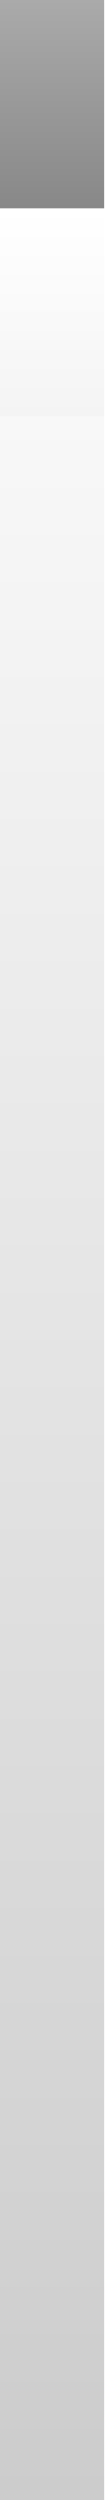
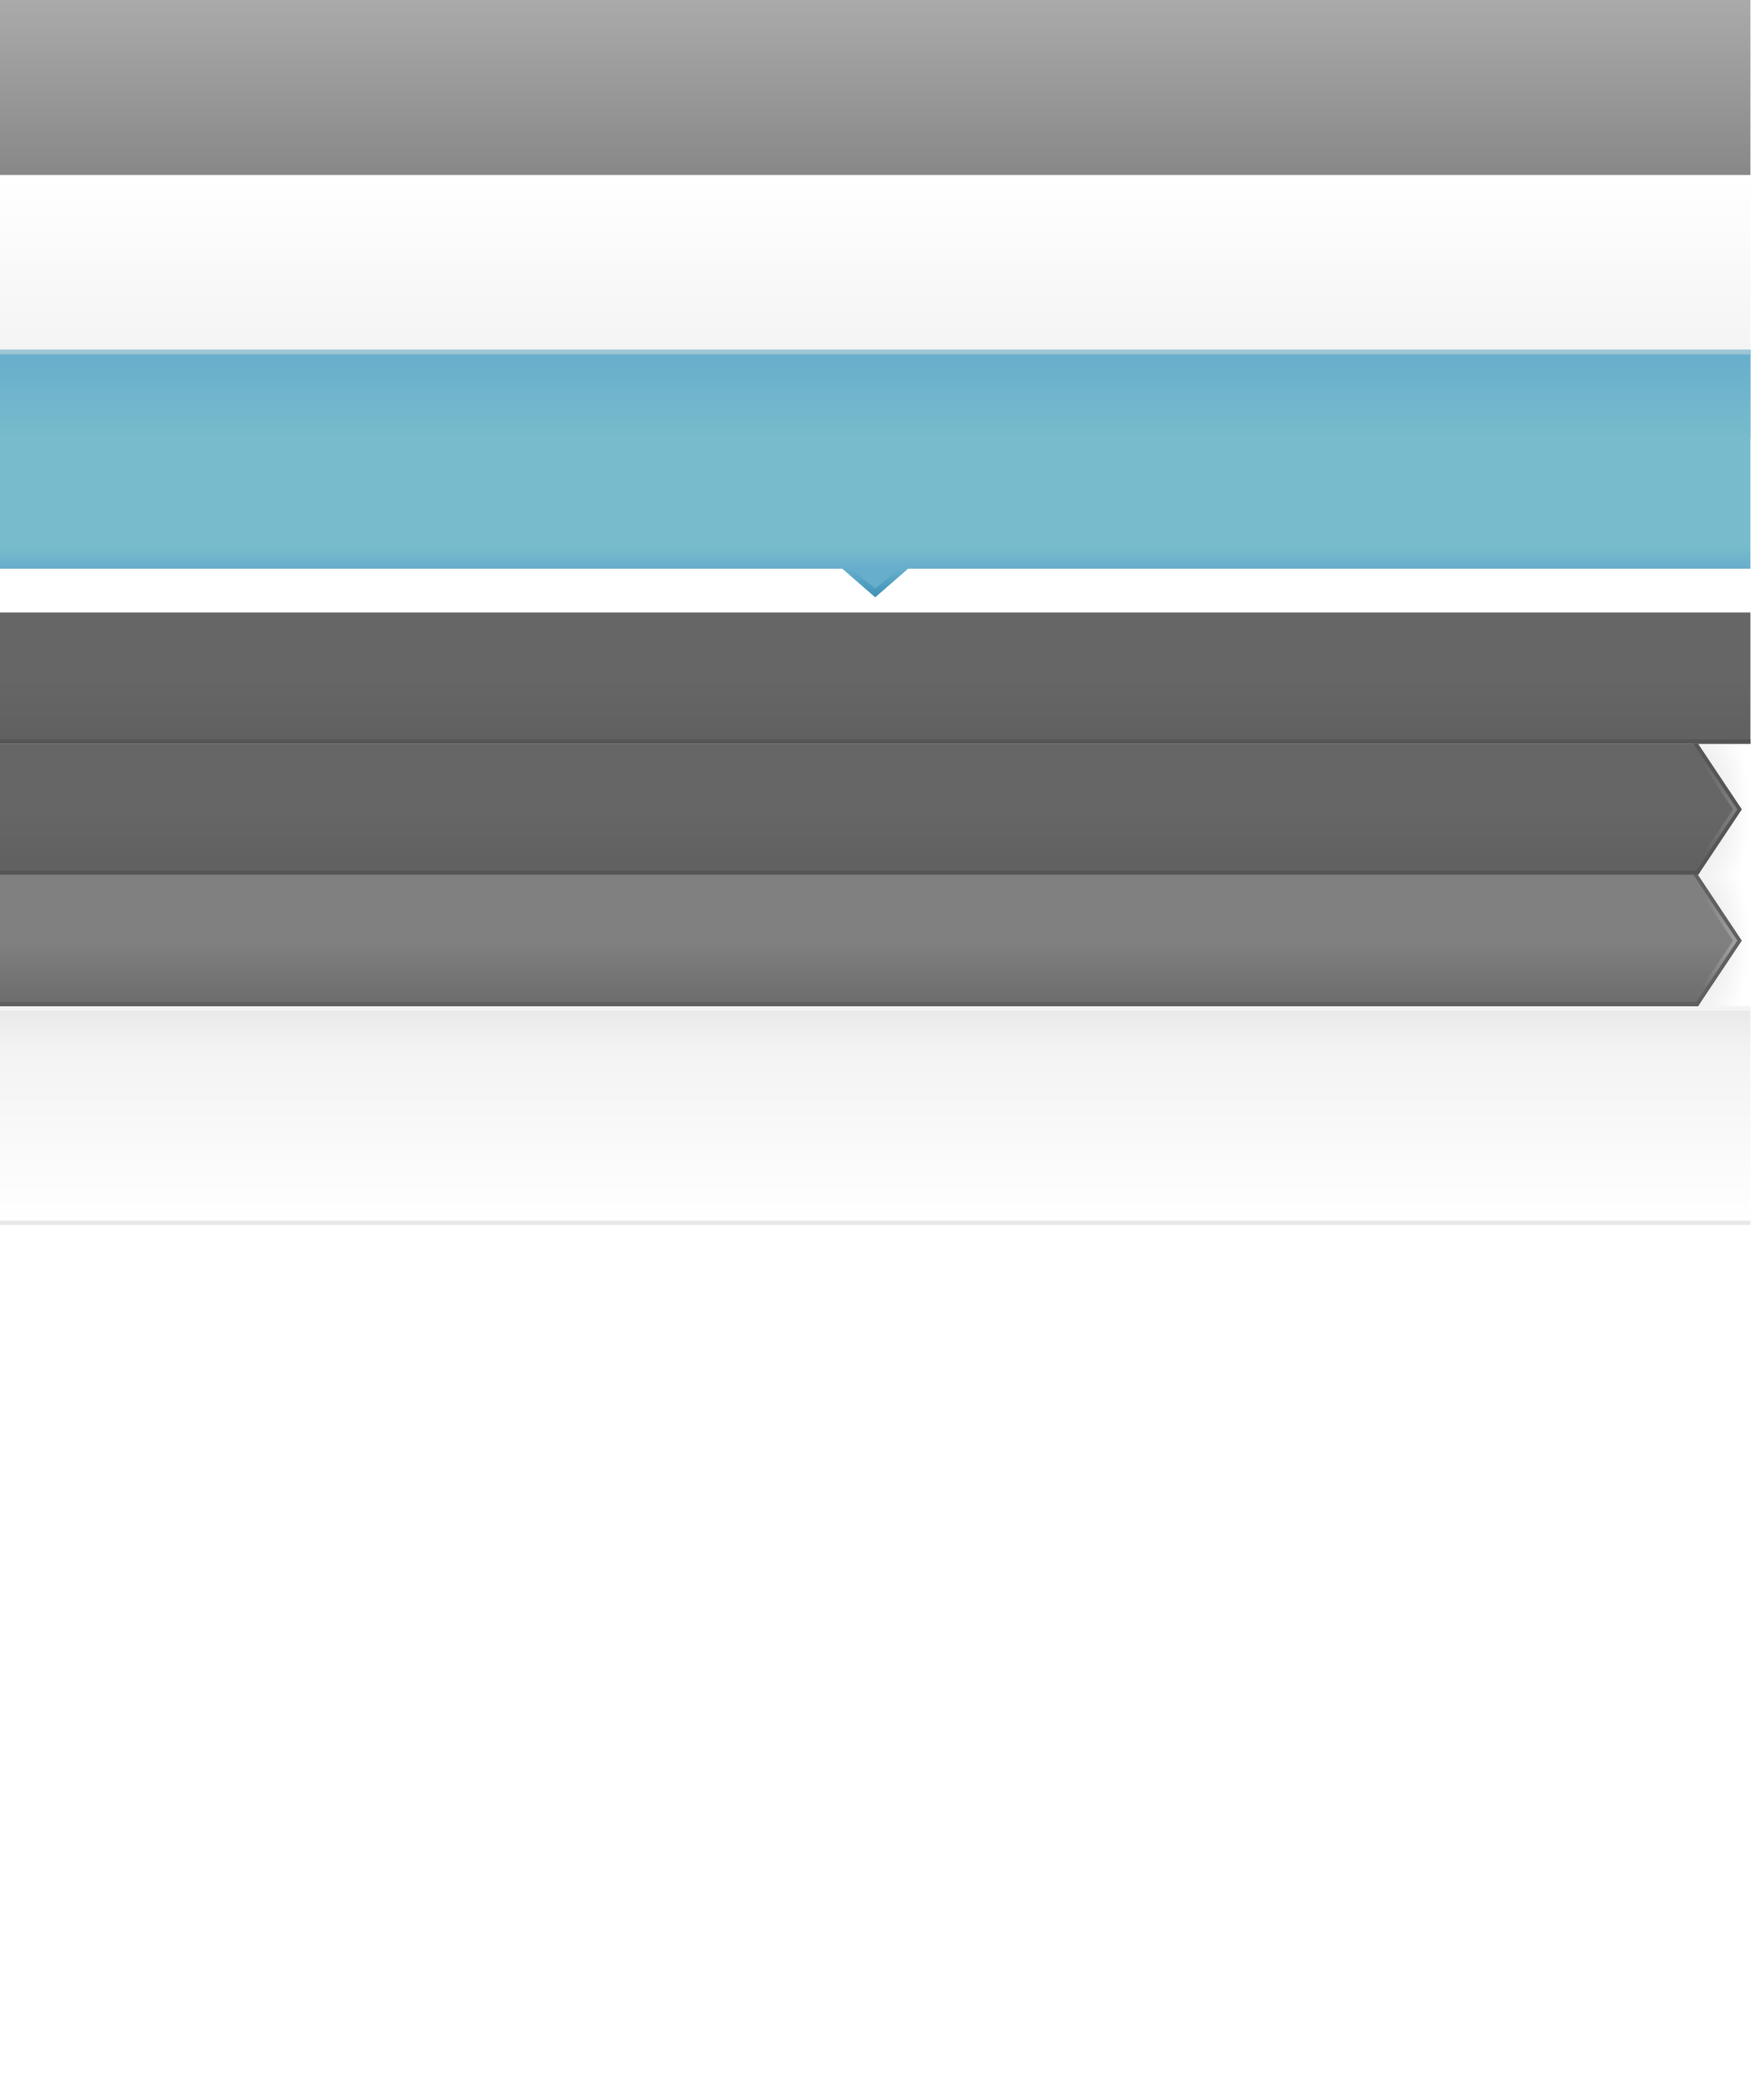
- <svg xmlns="http://www.w3.org/2000/svg" xmlns:xlink="http://www.w3.org/1999/xlink" width="20" height="480" id="svg2" version="1.0">
+ <svg xmlns="http://www.w3.org/2000/svg" xmlns:xlink="http://www.w3.org/1999/xlink" width="400" height="480" id="svg2" version="1.0">
  <defs id="defs4">
+     <linearGradient id="linearGradient3391">
+       <stop id="stop3393" offset="0" style="stop-color:#a0a0a0;stop-opacity:1" />
+       <stop id="stop3395" offset="1" style="stop-color:#a0a0a0;stop-opacity:0" />
+     </linearGradient>
+     <linearGradient id="linearGradient3383">
+       <stop id="stop3385" offset="0" style="stop-color:#808080;stop-opacity:1" />
+       <stop id="stop3387" offset="1" style="stop-color:#6c6c6c;stop-opacity:1" />
+     </linearGradient>
+     <linearGradient id="linearGradient3357">
+       <stop style="stop-color:#808080;stop-opacity:1" offset="0" id="stop3359" />
+       <stop style="stop-color:#808080;stop-opacity:0" offset="1" id="stop3361" />
+     </linearGradient>
+     <linearGradient id="linearGradient3347">
+       <stop style="stop-color:#000000;stop-opacity:0.125" offset="0" id="stop3349" />
+       <stop style="stop-color:#000000;stop-opacity:0;" offset="1" id="stop3351" />
+     </linearGradient>
+     <linearGradient id="linearGradient3233">
+       <stop style="stop-color:#666666;stop-opacity:1;" offset="0" id="stop3235" />
+       <stop style="stop-color:#606060;stop-opacity:1" offset="1" id="stop3237" />
+     </linearGradient>
+     <linearGradient id="linearGradient3213">
+       <stop style="stop-color:#4194b6;stop-opacity:1" offset="0" id="stop3215" />
+       <stop style="stop-color:#4196b9;stop-opacity:0" offset="1" id="stop3217" />
+     </linearGradient>
+     <linearGradient id="linearGradient3182">
+       <stop style="stop-color:#77bbcc;stop-opacity:1" offset="0" id="stop3184" />
+       <stop style="stop-color:#67aecc;stop-opacity:1" offset="1" id="stop3186" />
+     </linearGradient>
    <linearGradient id="linearGradient3170">
      <stop style="stop-color:#888888;stop-opacity:1" offset="0" id="stop3172" />
      <stop style="stop-color:#aaaaaa;stop-opacity:1" offset="1" id="stop3174" />
    </linearGradient>
    <linearGradient id="linearGradient3160">
      <stop id="stop3162" offset="0" style="stop-color:#f4f4f4;stop-opacity:1" />
      <stop id="stop3164" offset="1" style="stop-color:#ffffff;stop-opacity:1" />
    </linearGradient>
    <linearGradient id="linearGradient3157">
-       <stop style="stop-color:#f8f8f8;stop-opacity:1" offset="0" id="stop3159" />
-       <stop style="stop-color:#cccccc;stop-opacity:1" offset="1" id="stop3161" />
+       <stop style="stop-color:#ffffff;stop-opacity:1" offset="0" id="stop3159" />
+       <stop id="stop3248" offset="0.8" style="stop-color:#f3f3f3;stop-opacity:1;" />
+       <stop style="stop-color:#e8e8e8;stop-opacity:1" offset="1" id="stop3161" />
    </linearGradient>
-     <linearGradient xlink:href="#linearGradient3157" id="linearGradient3163" x1="400" y1="400" x2="400" y2="0" gradientUnits="userSpaceOnUse" gradientTransform="matrix(5e-2,0,0,1,0,-480)" />
-     <linearGradient xlink:href="#linearGradient3160" id="linearGradient2388" gradientUnits="userSpaceOnUse" gradientTransform="matrix(5e-2,0,0,0.1,0,40)" x1="400" y1="400" x2="400" y2="0" />
-     <linearGradient xlink:href="#linearGradient3170" id="linearGradient3176" x1="20" y1="80" x2="20" y2="40" gradientUnits="userSpaceOnUse" gradientTransform="translate(0,-40)" />
+     <linearGradient xlink:href="#linearGradient3157" id="linearGradient3163" x1="400" y1="400" x2="400" y2="0" gradientUnits="userSpaceOnUse" gradientTransform="matrix(1,0,0,0.125,0,230)" />
+     <linearGradient xlink:href="#linearGradient3160" id="linearGradient2388" gradientUnits="userSpaceOnUse" gradientTransform="matrix(1,0,0,0.1,0,40)" x1="400" y1="400" x2="400" y2="0" />
+     <linearGradient xlink:href="#linearGradient3170" id="linearGradient3176" x1="20" y1="80" x2="20" y2="40" gradientUnits="userSpaceOnUse" gradientTransform="matrix(20,0,0,1,0,-40)" />
+     <linearGradient xlink:href="#linearGradient3182" id="linearGradient3188" x1="0" y1="125" x2="0" y2="130" gradientUnits="userSpaceOnUse" />
+     <linearGradient xlink:href="#linearGradient3182" id="linearGradient3199" x1="400" y1="80" x2="400" y2="100" gradientUnits="userSpaceOnUse" gradientTransform="translate(0,-180)" />
+     <linearGradient xlink:href="#linearGradient3182" id="linearGradient3209" x1="400" y1="80" x2="400" y2="100" gradientUnits="userSpaceOnUse" gradientTransform="translate(0,-180)" />
+     <linearGradient xlink:href="#linearGradient3213" id="linearGradient3219" x1="207" y1="136" x2="207" y2="130" gradientUnits="userSpaceOnUse" />
+     <linearGradient xlink:href="#linearGradient3233" id="linearGradient3239" x1="0" y1="155" x2="400" y2="155" gradientUnits="userSpaceOnUse" gradientTransform="translate(-150,30)" />
+     <linearGradient xlink:href="#linearGradient3233" id="linearGradient3247" x1="0" y1="155" x2="0" y2="170" gradientUnits="userSpaceOnUse" />
+     <linearGradient xlink:href="#linearGradient3233" id="linearGradient2560" gradientUnits="userSpaceOnUse" gradientTransform="translate(0,60)" x1="0" y1="155" x2="0" y2="170" />
+     <linearGradient xlink:href="#linearGradient3233" id="linearGradient2567" gradientUnits="userSpaceOnUse" gradientTransform="translate(0,30)" x1="0" y1="155" x2="0" y2="170" />
+     <radialGradient xlink:href="#linearGradient3347" id="radialGradient3353" cx="387" cy="185" fx="387" fy="185" r="7.5" gradientTransform="matrix(1.733333,8.9440003e-7,-1.7200001e-6,3.333333,-283.7997,-431.667)" gradientUnits="userSpaceOnUse" />
+     <radialGradient xlink:href="#linearGradient3357" id="radialGradient3363" cx="396.396" cy="185" fx="396.396" fy="185" r="5.5" gradientTransform="matrix(-1.890231,0,0,-2.727273,1145.677,689.5454)" gradientUnits="userSpaceOnUse" />
+     <radialGradient xlink:href="#linearGradient3347" id="radialGradient3375" gradientUnits="userSpaceOnUse" gradientTransform="matrix(1.733333,8.9440003e-7,-1.7200001e-6,3.333333,-283.7997,-401.667)" cx="387" cy="185" fx="387" fy="185" r="7.5" />
+     <linearGradient xlink:href="#linearGradient3233" id="linearGradient3377" gradientUnits="userSpaceOnUse" gradientTransform="translate(0,60)" x1="0" y1="155" x2="0" y2="170" />
+     <radialGradient xlink:href="#linearGradient3391" id="radialGradient3379" gradientUnits="userSpaceOnUse" gradientTransform="matrix(-1.890231,0,0,-2.727273,1145.677,719.5454)" cx="396.396" cy="185" fx="396.396" fy="185" r="5.5" />
+     <linearGradient xlink:href="#linearGradient3383" id="linearGradient3389" gradientUnits="userSpaceOnUse" gradientTransform="translate(0,60)" x1="0" y1="155" x2="0" y2="170" />
  </defs>
  <g id="layer1">
-     <rect style="opacity:1;fill:url(#linearGradient3163);fill-opacity:1;stroke:none;stroke-width:2;stroke-linecap:round;stroke-linejoin:miter;stroke-miterlimit:4;stroke-dasharray:none;stroke-dashoffset:0;stroke-opacity:1" id="rect2385" width="20" height="400" x="0" y="-480" transform="scale(1,-1)" />
-     <rect y="40" x="0" height="40" width="20" id="rect2386" style="opacity:1;fill:url(#linearGradient2388);fill-opacity:1;stroke:none;stroke-width:2;stroke-linecap:round;stroke-linejoin:miter;stroke-miterlimit:4;stroke-dasharray:none;stroke-dashoffset:0;stroke-opacity:1" />
-     <rect style="opacity:1;fill:url(#linearGradient3176);fill-opacity:1;stroke:none;stroke-width:2;stroke-linecap:round;stroke-linejoin:miter;stroke-miterlimit:4;stroke-dasharray:none;stroke-dashoffset:0;stroke-opacity:1" id="rect3166" width="20" height="40" x="0" y="0" />
+     <rect style="opacity:1;fill:url(#radialGradient3353);fill-opacity:1;fill-rule:nonzero;stroke:none;stroke-width:2;stroke-linecap:round;stroke-linejoin:miter;marker:none;marker-start:none;marker-mid:none;marker-end:none;stroke-miterlimit:4;stroke-dasharray:none;stroke-dashoffset:0;stroke-opacity:1;visibility:visible;display:inline;overflow:visible;enable-background:accumulate" id="rect2575" width="15" height="30" x="385" y="170" />
+     <rect style="opacity:1;fill:url(#linearGradient3163);fill-opacity:1;stroke:none;stroke-width:2;stroke-linecap:round;stroke-linejoin:miter;stroke-miterlimit:4;stroke-dasharray:none;stroke-dashoffset:0;stroke-opacity:1" id="rect2385" width="400" height="50" x="0" y="230" />
+     <rect y="40" x="0" height="40" width="400" id="rect2386" style="opacity:1;fill:url(#linearGradient2388);fill-opacity:1;stroke:none;stroke-width:2;stroke-linecap:round;stroke-linejoin:miter;stroke-miterlimit:4;stroke-dasharray:none;stroke-dashoffset:0;stroke-opacity:1" />
+     <rect style="opacity:1;fill:url(#linearGradient3176);fill-opacity:1;stroke:none;stroke-width:2;stroke-linecap:round;stroke-linejoin:miter;stroke-miterlimit:4;stroke-dasharray:none;stroke-dashoffset:0;stroke-opacity:1" id="rect3166" width="400" height="40" x="0" y="0" />
+     <rect y="279" x="0" height="1" width="400" id="rect3250" style="opacity:1;fill:#e8e8e8;fill-opacity:1;stroke:none;stroke-width:2;stroke-linecap:round;stroke-linejoin:miter;stroke-miterlimit:4;stroke-dasharray:none;stroke-dashoffset:0;stroke-opacity:1" />
+     <path style="opacity:0;fill:#49add7;fill-opacity:1;stroke:none;stroke-width:2;stroke-linecap:round;stroke-linejoin:miter;stroke-miterlimit:4;stroke-dasharray:none;stroke-dashoffset:0;stroke-opacity:1;color:#000000;fill-rule:nonzero;marker:none;marker-start:none;marker-mid:none;marker-end:none;visibility:visible;display:inline;overflow:visible;enable-background:accumulate" d="M 0 80 L 0 130 L 192 130 L 200 138 L 208 130 L 400 130 L 400 80 L 0 80 z " id="rect2397" />
+     <path style="opacity:1;fill:url(#linearGradient3188);fill-opacity:1;fill-rule:nonzero;stroke:none;stroke-width:2;stroke-linecap:round;stroke-linejoin:miter;marker:none;marker-start:none;marker-mid:none;marker-end:none;stroke-miterlimit:4;stroke-dasharray:none;stroke-dashoffset:0;stroke-opacity:1;visibility:visible;display:inline;overflow:visible;enable-background:accumulate" d="M 0,80 L 0,130 L 192.5,130 L 200,136.5 L 207.5,130 L 400,130 L 400,80 L 0,80 z" id="path3177" />
+     <rect style="opacity:1;fill:url(#linearGradient3199);fill-opacity:1;fill-rule:nonzero;stroke:none;stroke-width:2;stroke-linecap:round;stroke-linejoin:miter;marker:none;marker-start:none;marker-mid:none;marker-end:none;stroke-miterlimit:4;stroke-dasharray:none;stroke-dashoffset:0;stroke-opacity:1;visibility:visible;display:inline;overflow:visible;enable-background:accumulate" id="rect3191" width="400" height="0" x="0" y="-100" transform="scale(1,-1)" />
+     <rect style="opacity:1;fill:url(#linearGradient3209);fill-opacity:1;fill-rule:nonzero;stroke:none;stroke-width:2;stroke-linecap:round;stroke-linejoin:miter;marker:none;marker-start:none;marker-mid:none;marker-end:none;stroke-miterlimit:4;stroke-dasharray:none;stroke-dashoffset:0;stroke-opacity:1;visibility:visible;display:inline;overflow:visible;enable-background:accumulate" id="rect3201" width="400" height="20" x="0" y="-100" ry="0" transform="scale(1,-1)" />
+     <path style="opacity:1;fill:url(#linearGradient3219);fill-opacity:1;fill-rule:nonzero;stroke:none;stroke-width:2;stroke-linecap:round;stroke-linejoin:miter;marker:none;marker-start:none;marker-mid:none;marker-end:none;stroke-miterlimit:4;stroke-dasharray:none;stroke-dashoffset:0;stroke-opacity:1;visibility:visible;display:inline;overflow:visible;enable-background:accumulate" d="M 192.5,130 L 194.5,130 L 200,134.5 L 205.5,130 L 207.5,130 L 200,136.5 L 192.5,130 z" id="path3211" />
+     <rect ry="0" y="80" x="0" height="1" width="400" id="rect3221" style="opacity:1;fill:#9cc6d5;fill-opacity:1;fill-rule:nonzero;stroke:none;stroke-width:2;stroke-linecap:round;stroke-linejoin:miter;marker:none;marker-start:none;marker-mid:none;marker-end:none;stroke-miterlimit:4;stroke-dasharray:none;stroke-dashoffset:0;stroke-opacity:1;visibility:visible;display:inline;overflow:visible;enable-background:accumulate" />
+     <rect style="opacity:1;fill:#f4f4f4;fill-opacity:1;fill-rule:nonzero;stroke:none;stroke-width:2;stroke-linecap:round;stroke-linejoin:miter;marker:none;marker-start:none;marker-mid:none;marker-end:none;stroke-miterlimit:4;stroke-dasharray:none;stroke-dashoffset:0;stroke-opacity:1;visibility:visible;display:inline;overflow:visible;enable-background:accumulate" id="rect3225" width="400" height="1" x="0" y="230" ry="0" />
+     <rect y="140" x="0" height="30" width="400" id="rect3227" style="opacity:1;fill:url(#linearGradient3247);fill-opacity:1;stroke:none;stroke-width:2;stroke-linecap:round;stroke-linejoin:miter;stroke-miterlimit:4;stroke-dasharray:none;stroke-dashoffset:0;stroke-opacity:1" />
+     <rect style="opacity:1;fill:#555555;fill-opacity:1;stroke:none;stroke-width:2;stroke-linecap:round;stroke-linejoin:miter;stroke-miterlimit:4;stroke-dasharray:none;stroke-dashoffset:0;stroke-opacity:1" id="rect3249" width="400" height="1" x="0" y="169" />
+     <path style="opacity:1;fill:url(#linearGradient2567);fill-opacity:1;stroke:none;stroke-width:2;stroke-linecap:round;stroke-linejoin:miter;stroke-miterlimit:4;stroke-dasharray:none;stroke-dashoffset:0;stroke-opacity:1" d="M 0,170 L 0,200 L 388,200 L 398,185 L 388,170 L 0,170 z" id="rect2550" />
+     <path style="opacity:1;fill:#555555;fill-opacity:1;stroke:none;stroke-width:2;stroke-linecap:round;stroke-linejoin:miter;stroke-miterlimit:4;stroke-dasharray:none;stroke-dashoffset:0;stroke-opacity:1" d="M 0,199 L 0,200 L 388,200 L 388.656,199 L 0,199 z" id="rect2552" />
+     <path style="opacity:1;fill:#555555;fill-opacity:1;fill-rule:nonzero;stroke:none;stroke-width:2;stroke-linecap:round;stroke-linejoin:miter;marker:none;marker-start:none;marker-mid:none;marker-end:none;stroke-miterlimit:4;stroke-dasharray:none;stroke-dashoffset:0;stroke-opacity:1;visibility:visible;display:inline;overflow:visible;enable-background:accumulate" d="M 387,200 L 397,185 L 387,170 L 388,170 L 398,185 L 388,200" id="path2573" />
+     <path id="path3355" d="M 386,200 L 396,185 L 386,170 L 387,170 L 397,185 L 387,200" style="opacity:1;fill:url(#radialGradient3363);fill-opacity:1;fill-rule:nonzero;stroke:none;stroke-width:2;stroke-linecap:round;stroke-linejoin:miter;marker:none;marker-start:none;marker-mid:none;marker-end:none;stroke-miterlimit:4;stroke-dasharray:none;stroke-dashoffset:0;stroke-opacity:1;visibility:visible;display:inline;overflow:visible;enable-background:accumulate" />
+     <rect y="200" x="385" height="30" width="15" id="rect3365" style="opacity:1;fill:url(#radialGradient3375);fill-opacity:1;fill-rule:nonzero;stroke:none;stroke-width:2;stroke-linecap:round;stroke-linejoin:miter;marker:none;marker-start:none;marker-mid:none;marker-end:none;stroke-miterlimit:4;stroke-dasharray:none;stroke-dashoffset:0;stroke-opacity:1;visibility:visible;display:inline;overflow:visible;enable-background:accumulate" />
+     <path id="path3367" d="M 0,200 L 0,230 L 388,230 L 398,215 L 388,200 L 0,200 z" style="opacity:1;fill:url(#linearGradient3389);fill-opacity:1;stroke:none;stroke-width:2;stroke-linecap:round;stroke-linejoin:miter;stroke-miterlimit:4;stroke-dasharray:none;stroke-dashoffset:0;stroke-opacity:1" />
+     <path id="path3369" d="M 0,229 L 0,230 L 388,230 L 388.656,229 L 0,229 z" style="opacity:1;fill:#606060;fill-opacity:1;stroke:none;stroke-width:2;stroke-linecap:round;stroke-linejoin:miter;stroke-miterlimit:4;stroke-dasharray:none;stroke-dashoffset:0;stroke-opacity:1" />
+     <path id="path3371" d="M 387,230 L 397,215 L 387,200 L 388,200 L 398,215 L 388,230" style="opacity:1;fill:#606060;fill-opacity:1;fill-rule:nonzero;stroke:none;stroke-width:2;stroke-linecap:round;stroke-linejoin:miter;marker:none;marker-start:none;marker-mid:none;marker-end:none;stroke-miterlimit:4;stroke-dasharray:none;stroke-dashoffset:0;stroke-opacity:1;visibility:visible;display:inline;overflow:visible;enable-background:accumulate" />
+     <path style="opacity:1;fill:url(#radialGradient3379);fill-opacity:1.0;fill-rule:nonzero;stroke:none;stroke-width:2;stroke-linecap:round;stroke-linejoin:miter;marker:none;marker-start:none;marker-mid:none;marker-end:none;stroke-miterlimit:4;stroke-dasharray:none;stroke-dashoffset:0;stroke-opacity:1;visibility:visible;display:inline;overflow:visible;enable-background:accumulate" d="M 386,230 L 396,215 L 386,200 L 387,200 L 397,215 L 387,230" id="path3373" />
  </g>
</svg>
